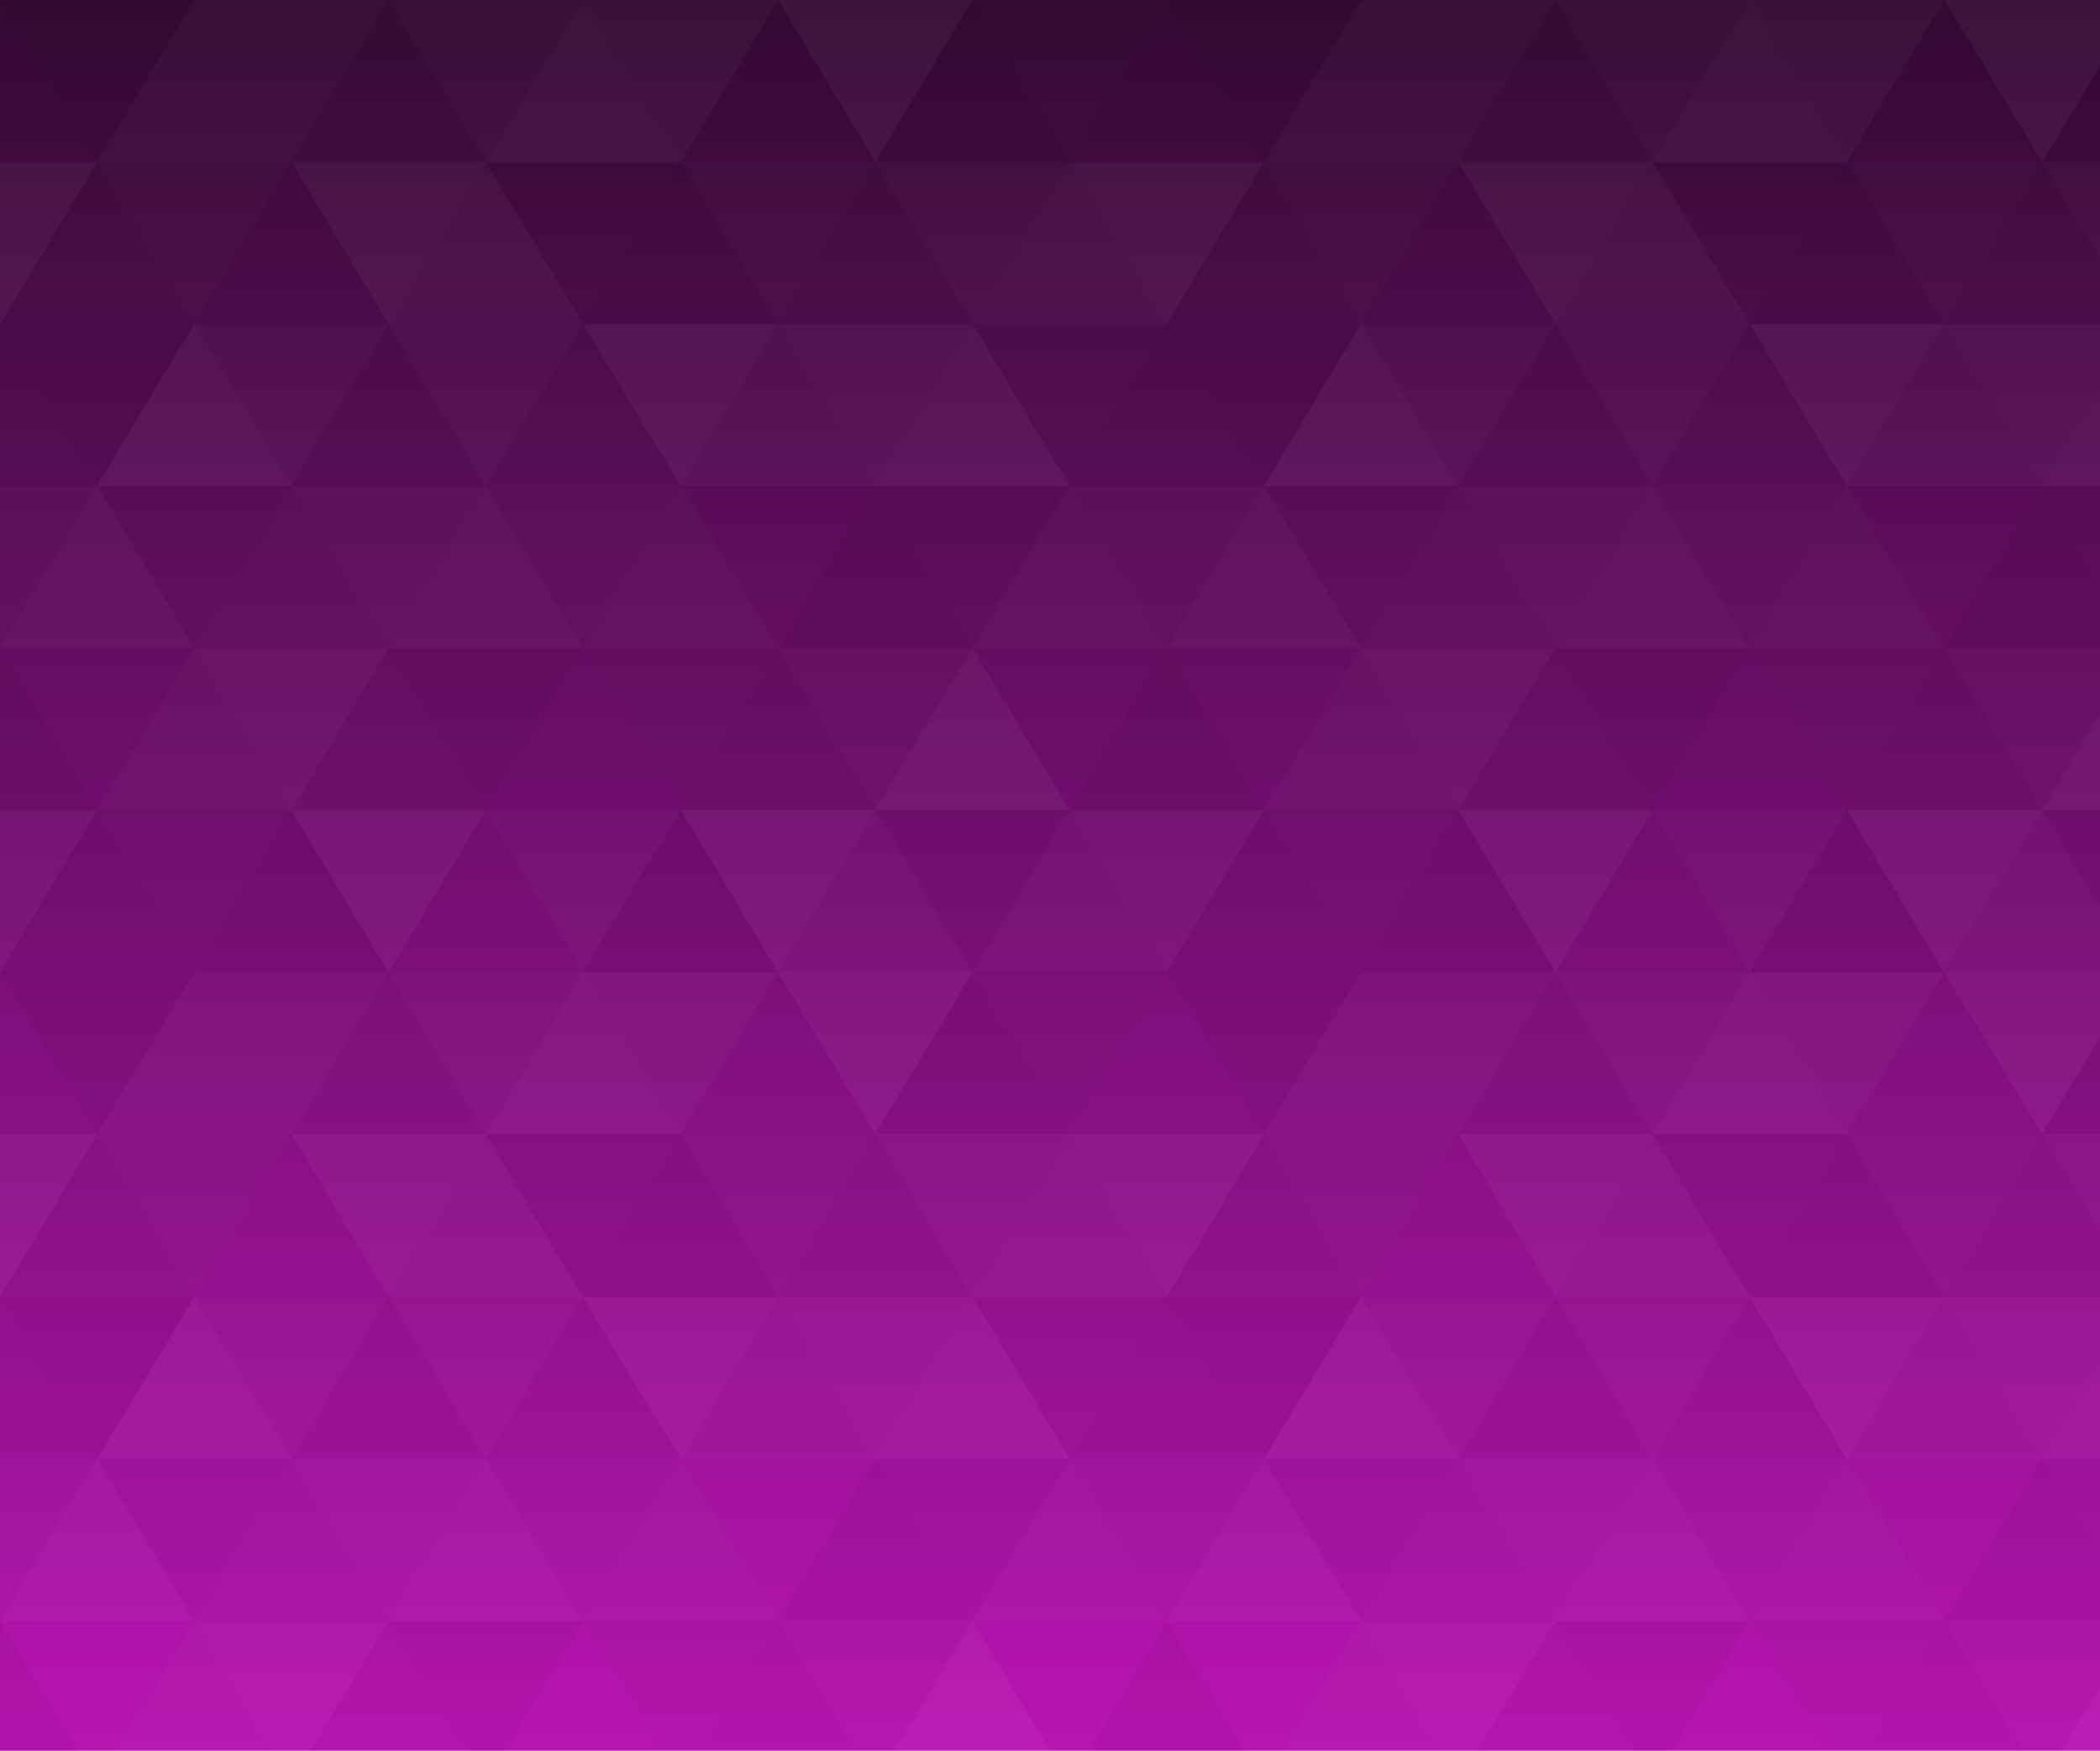
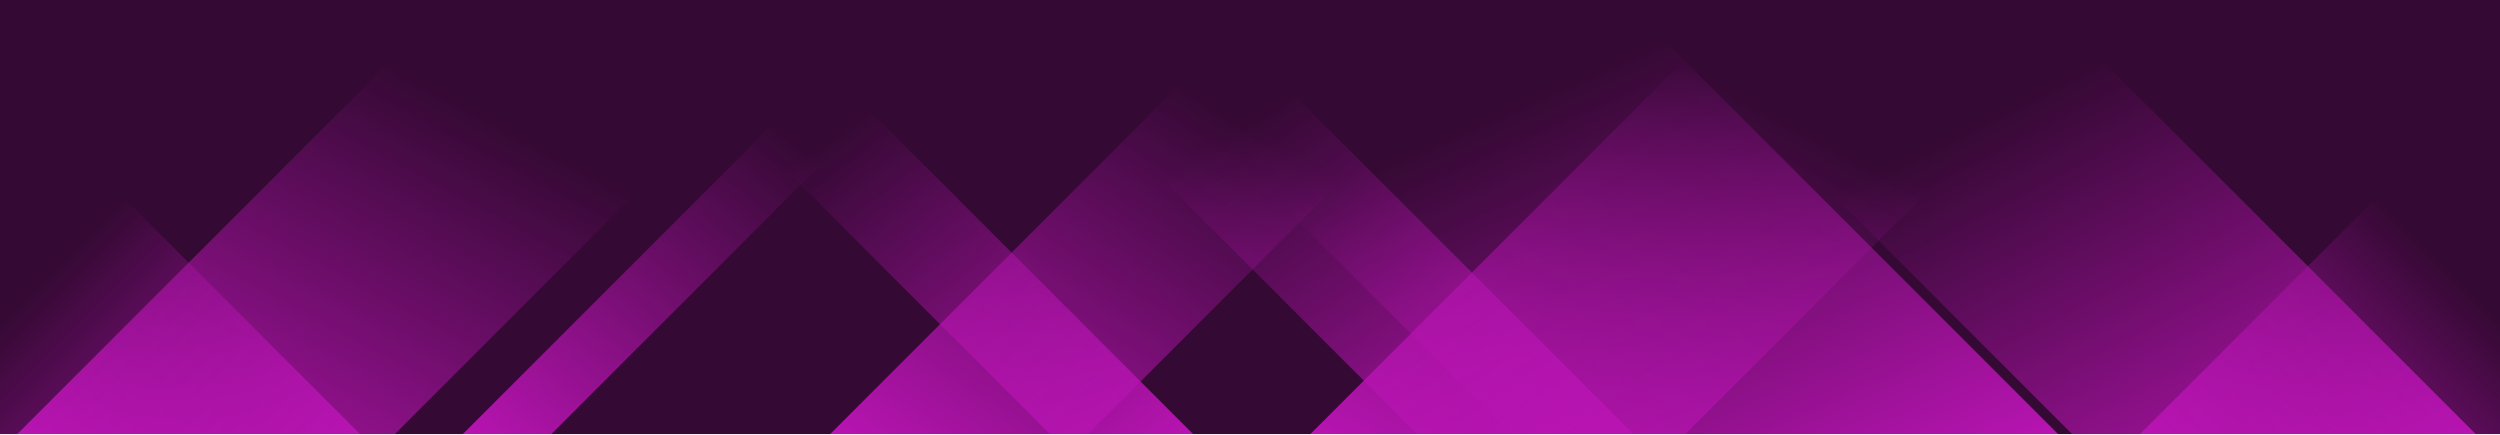
- <svg xmlns="http://www.w3.org/2000/svg" width="100%">
-   <rect fill="#340933" width="540" height="450" />
+ <svg xmlns="http://www.w3.org/2000/svg" version="1.1" width="1440" height="250" preserveAspectRatio="none" viewBox="0 0 1440 250">
+   <g mask="url(&quot;#SvgjsMask1048&quot;)" fill="none">
+     <rect width="1440" height="250" x="0" y="0" fill="rgba(52, 9, 51, 1)" />
+     <path d="M10 250L260 0L477.5 0L227.5 250z" fill="url(#SvgjsLinearGradient1049)" />
+     <path d="M266.6 250L516.6 0L567.6 0L317.6 250z" fill="url(#SvgjsLinearGradient1049)" />
+     <path d="M478.2 250L728.2 0L876.7 0L626.7 250z" fill="url(#SvgjsLinearGradient1049)" />
+     <path d="M754.8 250L1004.8 0L1220.8 0L970.8 250z" fill="url(#SvgjsLinearGradient1049)" />
+     <path d="M1426 250L1176 0L943.5 0L1193.5 250z" fill="url(#SvgjsLinearGradient1050)" />
+     <path d="M1185.4 250L935.4 0L620.4 0L870.4 250z" fill="url(#SvgjsLinearGradient1050)" />
+     <path d="M940.8 250L690.8 0L566.3 0L816.3 250z" fill="url(#SvgjsLinearGradient1050)" />
+     <path d="M687.2 250L437.2 0L354.7 0L604.7 250z" fill="url(#SvgjsLinearGradient1050)" />
+     <path d="M1232.652 250L1440 42.652L1440 250z" fill="url(#SvgjsLinearGradient1049)" />
+     <path d="M0 250L207.348 250L 0 42.652z" fill="url(#SvgjsLinearGradient1050)" />
+   </g>
  <defs>
-     <linearGradient id="a" gradientUnits="userSpaceOnUse" x1="0" x2="0" y1="0" y2="100%" gradientTransform="rotate(0,683,329)">
-       <stop offset="0" stop-color="#340933" />
-       <stop offset="1" stop-color="#B814B2" />
+     <mask id="SvgjsMask1048">
+       <rect width="1440" height="250" fill="#ffffff" />
+     </mask>
+     <linearGradient x1="0%" y1="100%" x2="100%" y2="0%" id="SvgjsLinearGradient1049">
+       <stop stop-color="rgba(184, 20, 178, 1)" offset="0" />
+       <stop stop-opacity="0" stop-color="rgba(184, 20, 178, 1)" offset="0.66" />
    </linearGradient>
-     <pattern patternUnits="userSpaceOnUse" id="b" width="300" height="250" x="0" y="0" viewBox="0 0 1080 900">
-       <g fill-opacity="0.04">
-         <polygon fill="#444" points="90 150 0 300 180 300" />
-         <polygon points="90 150 180 0 0 0" />
-         <polygon fill="#AAA" points="270 150 360 0 180 0" />
-         <polygon fill="#DDD" points="450 150 360 300 540 300" />
-         <polygon fill="#999" points="450 150 540 0 360 0" />
-         <polygon points="630 150 540 300 720 300" />
-         <polygon fill="#DDD" points="630 150 720 0 540 0" />
-         <polygon fill="#444" points="810 150 720 300 900 300" />
-         <polygon fill="#FFF" points="810 150 900 0 720 0" />
-         <polygon fill="#DDD" points="990 150 900 300 1080 300" />
-         <polygon fill="#444" points="990 150 1080 0 900 0" />
-         <polygon fill="#DDD" points="90 450 0 600 180 600" />
-         <polygon points="90 450 180 300 0 300" />
-         <polygon fill="#666" points="270 450 180 600 360 600" />
-         <polygon fill="#AAA" points="270 450 360 300 180 300" />
-         <polygon fill="#DDD" points="450 450 360 600 540 600" />
-         <polygon fill="#999" points="450 450 540 300 360 300" />
-         <polygon fill="#999" points="630 450 540 600 720 600" />
-         <polygon fill="#FFF" points="630 450 720 300 540 300" />
-         <polygon points="810 450 720 600 900 600" />
-         <polygon fill="#DDD" points="810 450 900 300 720 300" />
-         <polygon fill="#AAA" points="990 450 900 600 1080 600" />
-         <polygon fill="#444" points="990 450 1080 300 900 300" />
-         <polygon fill="#222" points="90 750 0 900 180 900" />
-         <polygon points="270 750 180 900 360 900" />
-         <polygon fill="#DDD" points="270 750 360 600 180 600" />
-         <polygon points="450 750 540 600 360 600" />
-         <polygon points="630 750 540 900 720 900" />
-         <polygon fill="#444" points="630 750 720 600 540 600" />
-         <polygon fill="#AAA" points="810 750 720 900 900 900" />
-         <polygon fill="#666" points="810 750 900 600 720 600" />
-         <polygon fill="#999" points="990 750 900 900 1080 900" />
-         <polygon fill="#999" points="180 0 90 150 270 150" />
-         <polygon fill="#444" points="360 0 270 150 450 150" />
-         <polygon fill="#FFF" points="540 0 450 150 630 150" />
-         <polygon points="900 0 810 150 990 150" />
-         <polygon fill="#222" points="0 300 -90 450 90 450" />
-         <polygon fill="#FFF" points="0 300 90 150 -90 150" />
-         <polygon fill="#FFF" points="180 300 90 450 270 450" />
-         <polygon fill="#666" points="180 300 270 150 90 150" />
-         <polygon fill="#222" points="360 300 270 450 450 450" />
-         <polygon fill="#FFF" points="360 300 450 150 270 150" />
-         <polygon fill="#444" points="540 300 450 450 630 450" />
-         <polygon fill="#222" points="540 300 630 150 450 150" />
-         <polygon fill="#AAA" points="720 300 630 450 810 450" />
-         <polygon fill="#666" points="720 300 810 150 630 150" />
-         <polygon fill="#FFF" points="900 300 810 450 990 450" />
-         <polygon fill="#999" points="900 300 990 150 810 150" />
-         <polygon points="0 600 -90 750 90 750" />
-         <polygon fill="#666" points="0 600 90 450 -90 450" />
-         <polygon fill="#AAA" points="180 600 90 750 270 750" />
-         <polygon fill="#444" points="180 600 270 450 90 450" />
-         <polygon fill="#444" points="360 600 270 750 450 750" />
-         <polygon fill="#999" points="360 600 450 450 270 450" />
-         <polygon fill="#666" points="540 600 630 450 450 450" />
-         <polygon fill="#222" points="720 600 630 750 810 750" />
-         <polygon fill="#FFF" points="900 600 810 750 990 750" />
-         <polygon fill="#222" points="900 600 990 450 810 450" />
-         <polygon fill="#DDD" points="0 900 90 750 -90 750" />
-         <polygon fill="#444" points="180 900 270 750 90 750" />
-         <polygon fill="#FFF" points="360 900 450 750 270 750" />
-         <polygon fill="#AAA" points="540 900 630 750 450 750" />
-         <polygon fill="#FFF" points="720 900 810 750 630 750" />
-         <polygon fill="#222" points="900 900 990 750 810 750" />
-         <polygon fill="#222" points="1080 300 990 450 1170 450" />
-         <polygon fill="#FFF" points="1080 300 1170 150 990 150" />
-         <polygon points="1080 600 990 750 1170 750" />
-         <polygon fill="#666" points="1080 600 1170 450 990 450" />
-         <polygon fill="#DDD" points="1080 900 1170 750 990 750" />
-       </g>
-     </pattern>
+     <linearGradient x1="100%" y1="100%" x2="0%" y2="0%" id="SvgjsLinearGradient1050">
+       <stop stop-color="rgba(184, 20, 178, 1)" offset="0" />
+       <stop stop-opacity="0" stop-color="rgba(184, 20, 178, 1)" offset="0.66" />
+     </linearGradient>
  </defs>
-   <rect x="0" y="0" fill="url(#a)" width="100%" height="100%" />
-   <rect x="0" y="0" fill="url(#b)" width="100%" height="100%" />
</svg>
